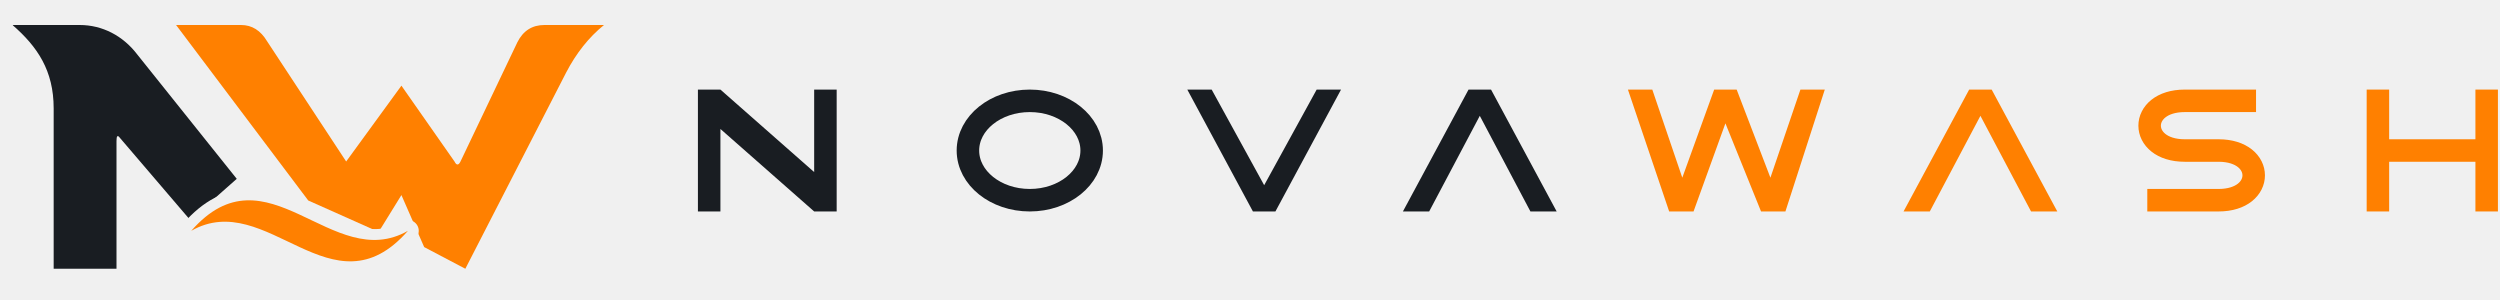
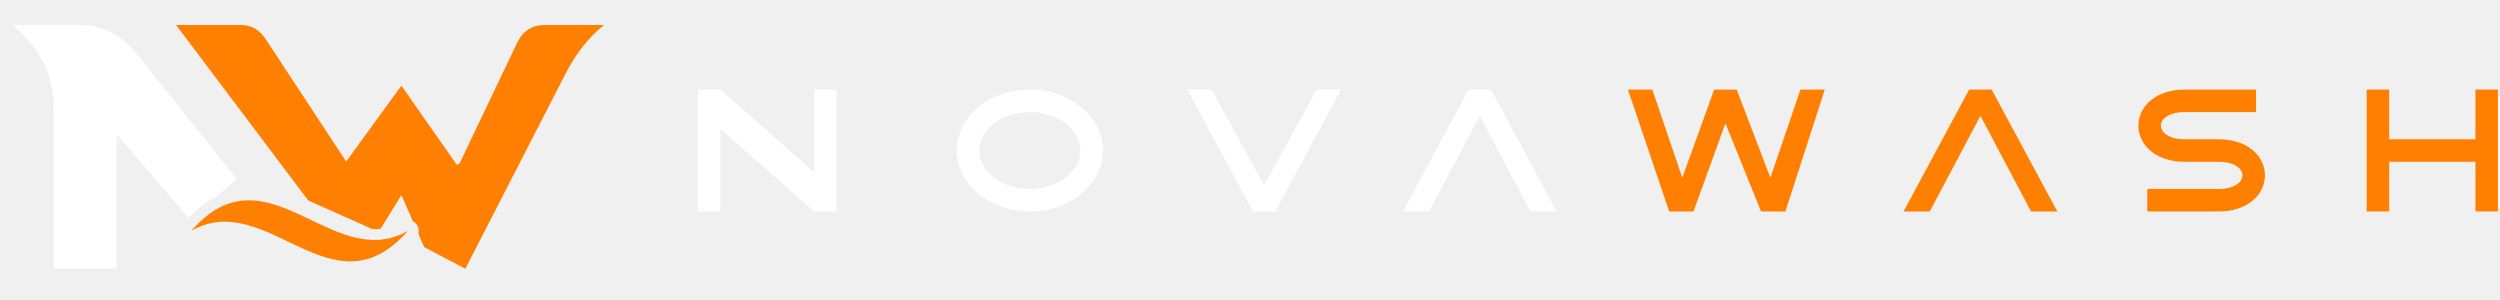
<svg xmlns="http://www.w3.org/2000/svg" viewBox="0 0 1200 144" role="img" aria-labelledby="title">
  <defs>
    <mask id="water" maskUnits="userSpaceOnUse" x="0" y="0" width="550" height="240">
      <path fill="#fff" d="M0 0h550v240H0z" />
      <path d="M165 190C235 110 295 230 365 190C295 270 235 150 165 190Z" fill="#000" stroke="#000" stroke-width="20" stroke-linejoin="round" />
    </mask>
  </defs>
  <g transform="translate(6 12) scale(.52)">
    <g mask="url(#water)">
-       <path fill="#191d22" d="M0 0H62C83 0 102 10 115 27L207 142L164 180L99 104Q96 100 96 107V225H38V77C38 42 23 20 0 0Z" />
+       <path fill="#ffffff" d="M0 0H62C83 0 102 10 115 27L207 142L164 180L99 104Q96 100 96 107V225H38V77C38 42 23 20 0 0Z" />
      <path fill="#ff8000" d="M151 0H211Q226 0 235 15L308 126L359 56L408 126Q411 132 414 125L466 16Q474 0 491 0H546Q525 17 511 44L418 225L380 205L359 157L338 191L273 162Z" />
    </g>
    <path fill="#ff8000" d="M165 190C235 110 295 230 365 190C295 270 235 150 165 190Z" />
  </g>
  <g transform="translate(335 43) scale(.9)" fill="none" stroke-width="12" stroke-linejoin="miter">
-     <g stroke="#191d22" color="#191d22">
+     <g stroke="#ffffff" color="#ffffff">
      <path fill="currentColor" stroke="none" d="M0 0H12L62 44V0H74V65H62L12 21V65H0Z" />
      <ellipse cx="177" cy="32.5" rx="33" ry="26.5" />
      <path fill="currentColor" stroke="none" d="M261 0H274L302 51L330 0H343L308 65H296ZM376 65L411 0H423L458 65H444L417 14L390 65Z" />
    </g>
    <g stroke="#ff8000">
      <path fill="#ff8000" stroke="none" d="M496 0H509L525 47L542 0H554L572 47L588 0H601L580 65H567L548 18L531 65H518ZM643 65L678 0H690L725 65H711L684 14L657 65Z" />
      <path d="M831 6H793C768 6 768 32.5 793 32.5H811C836 32.5 836 59 811 59H773" />
      <path d="M896 0V65M954 0V65M896 32.5H954" />
    </g>
  </g>
</svg>
